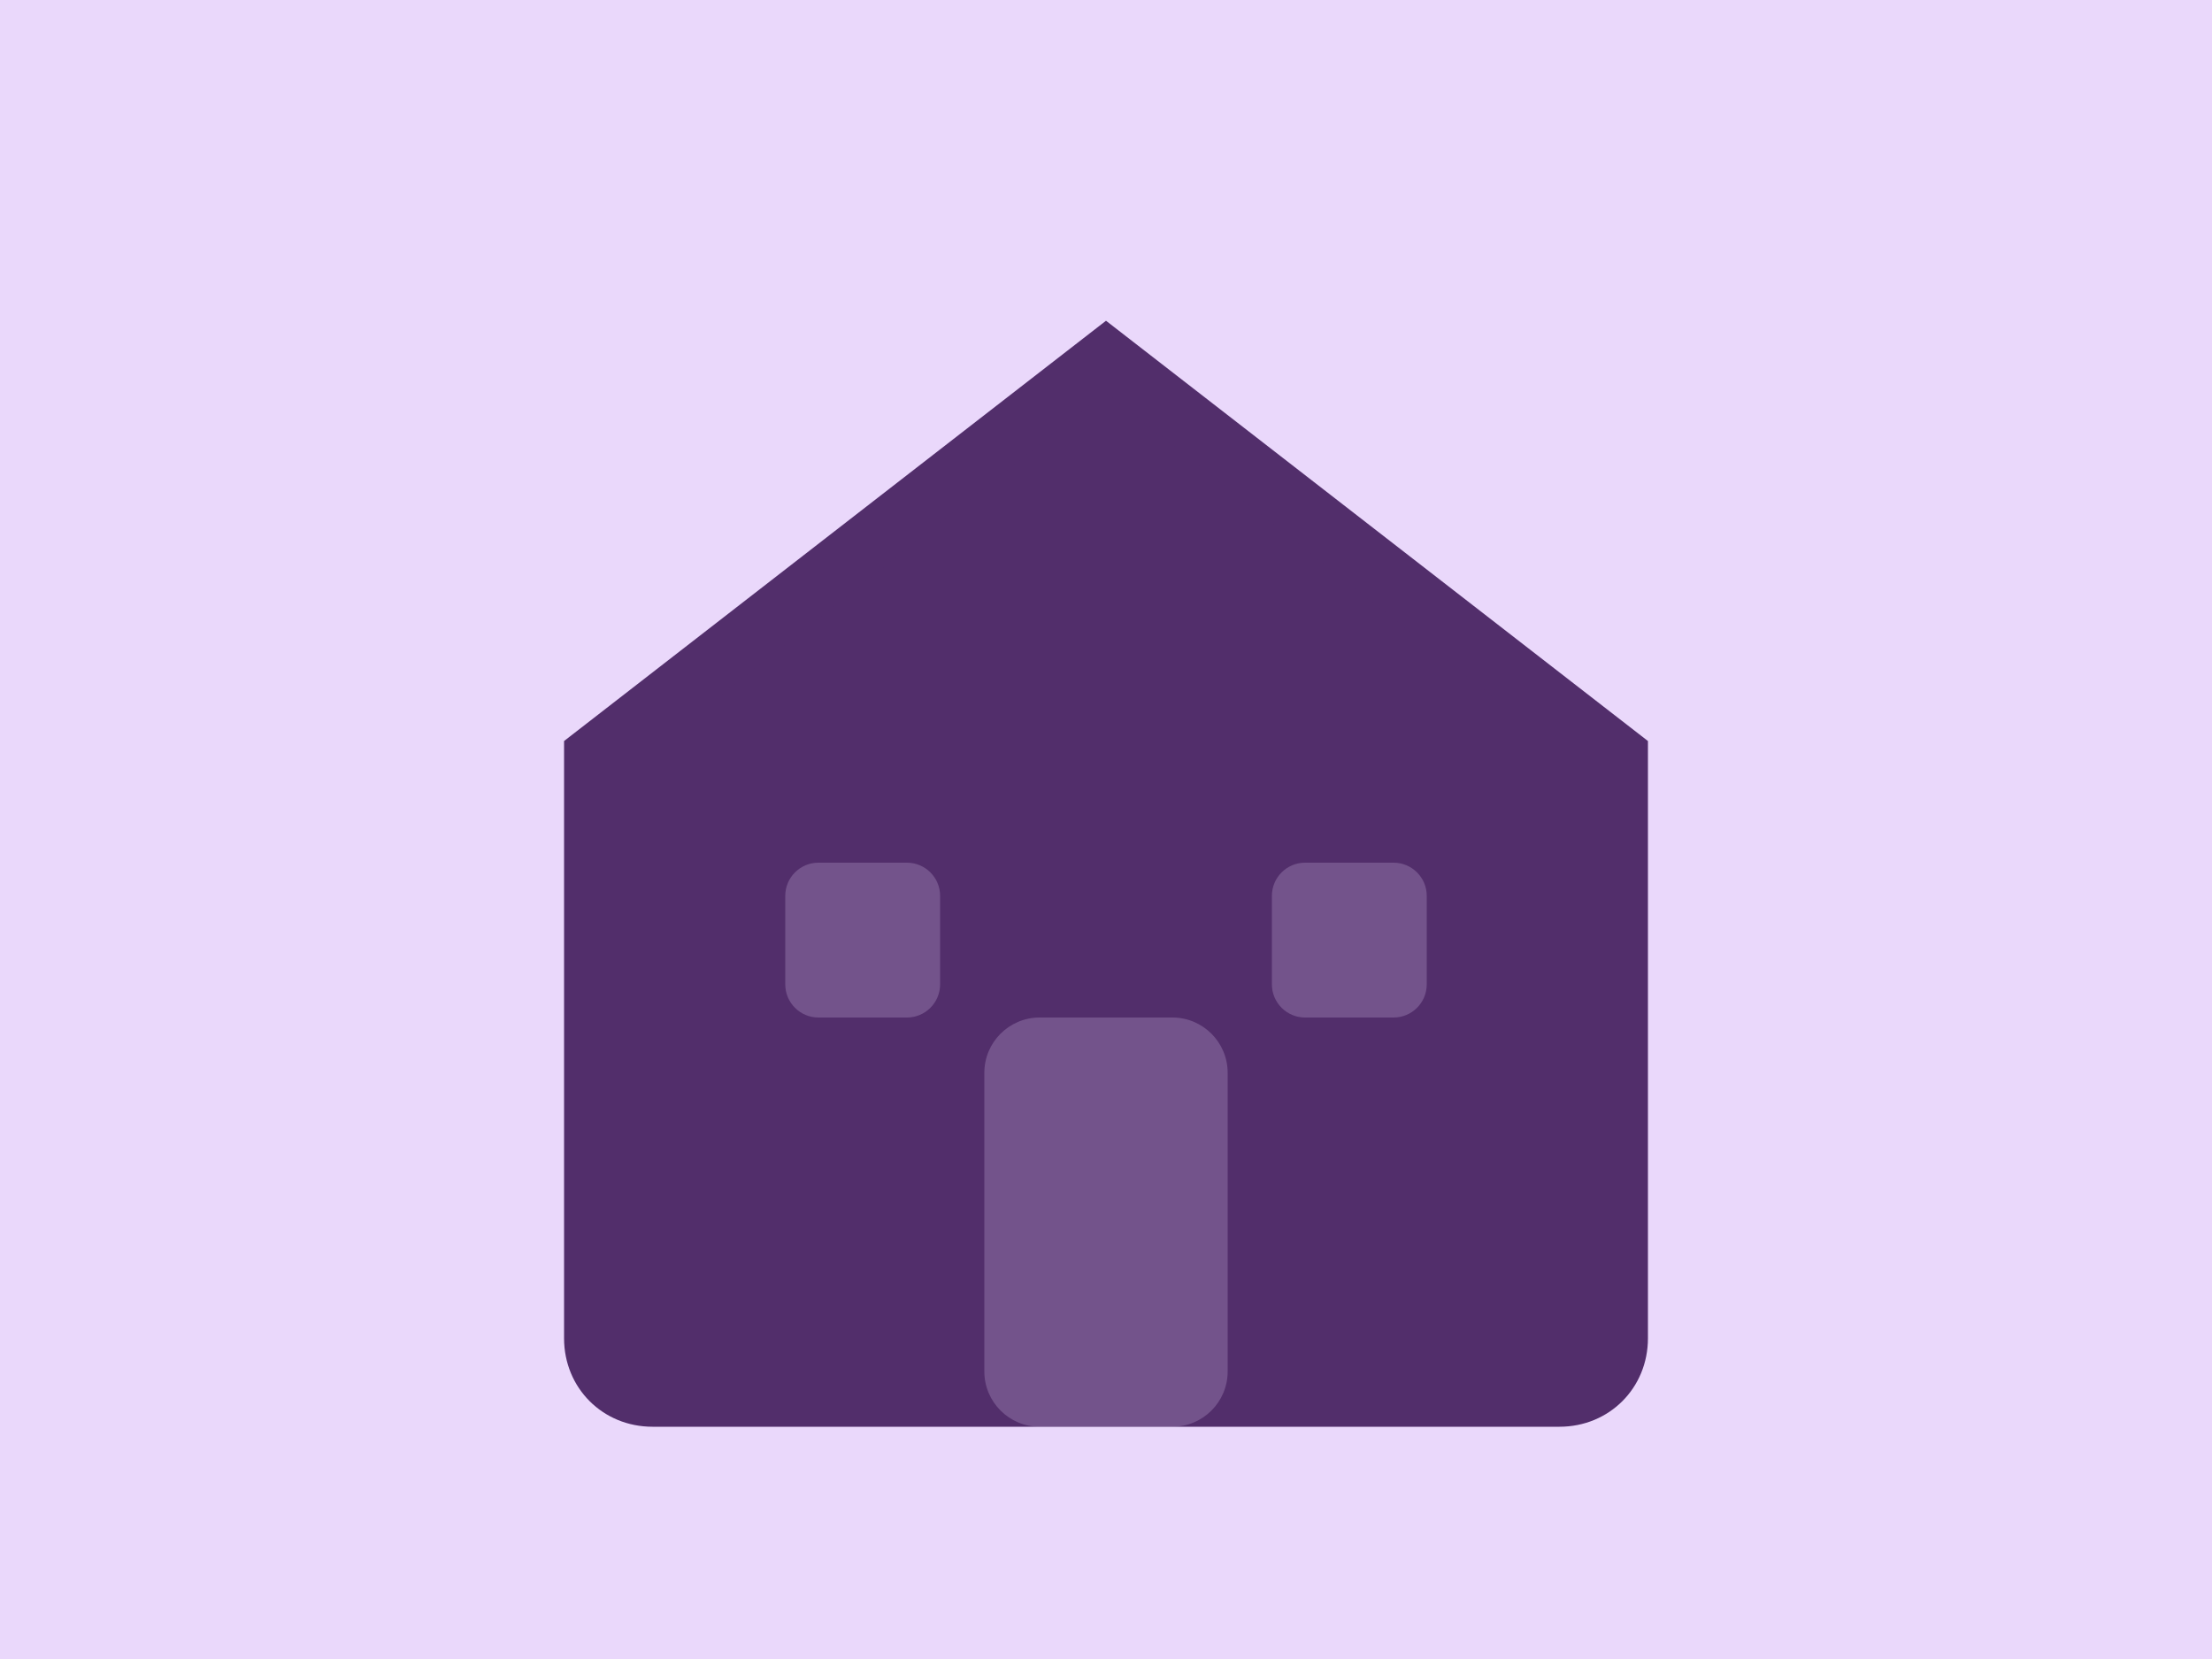
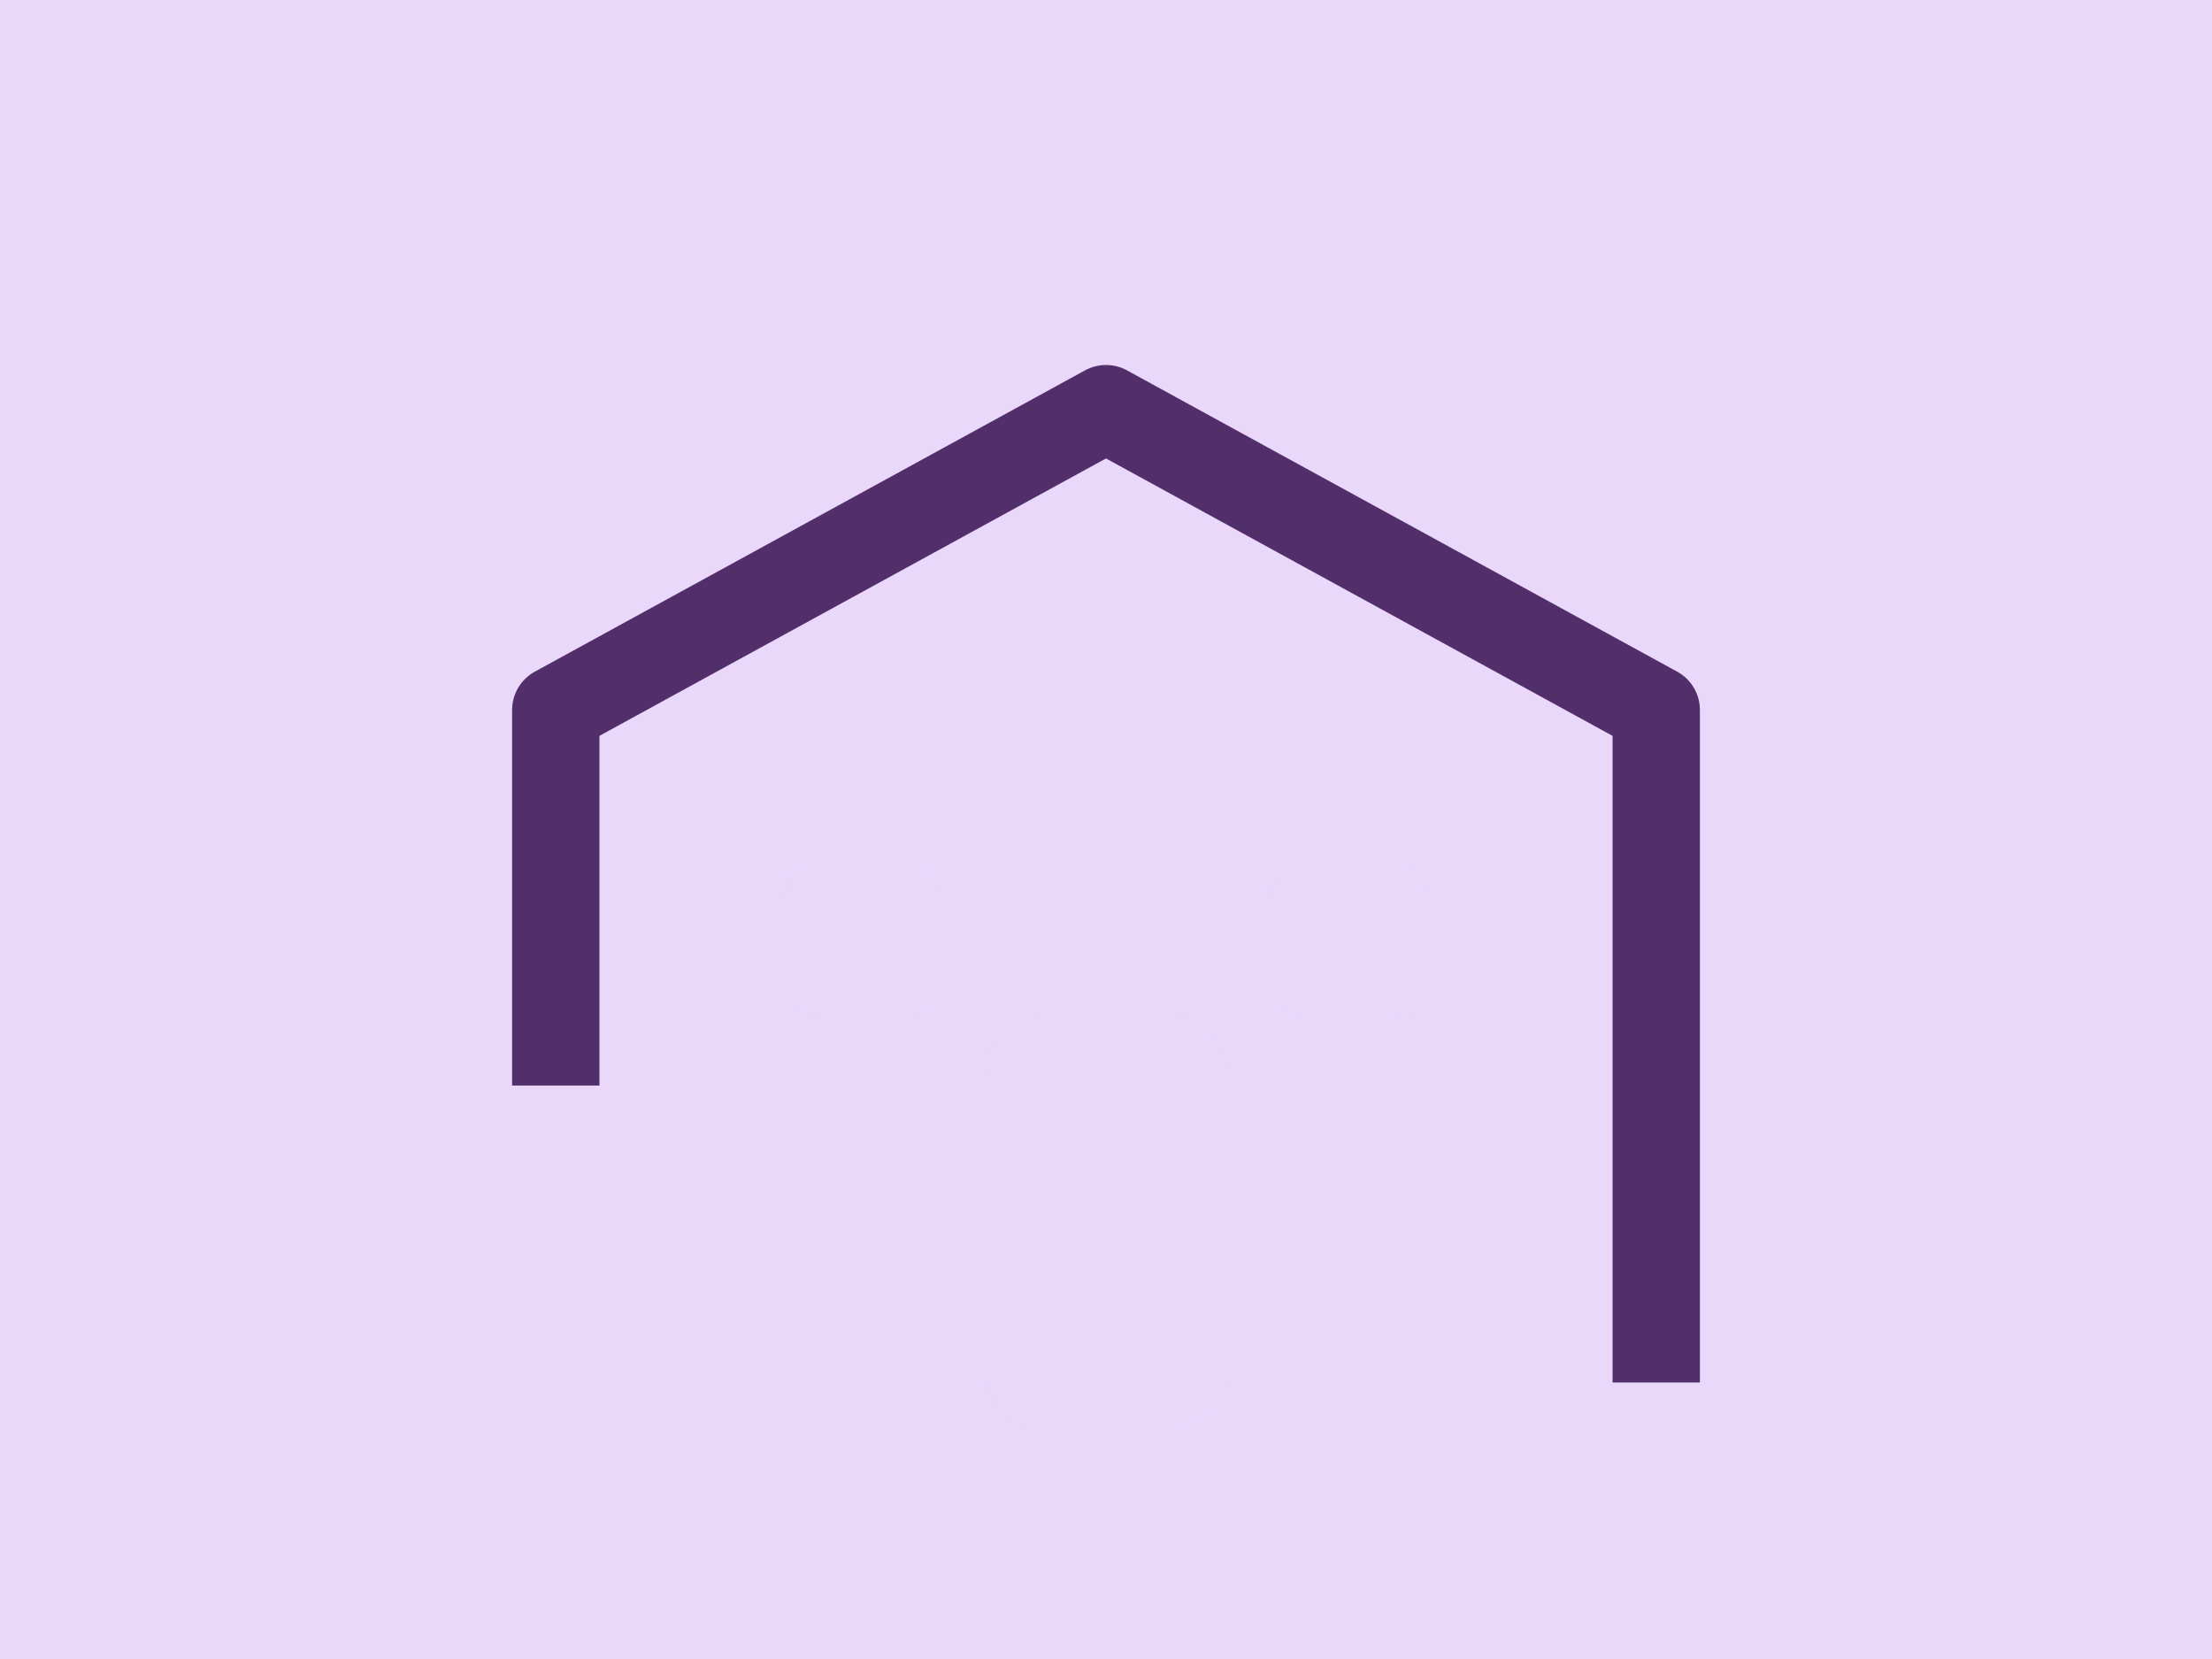
- <svg xmlns="http://www.w3.org/2000/svg" viewBox="0 0 400 300" role="img" aria-labelledby="title desc">
-   <rect width="400" height="300" fill="#ead8fb" />
-   <path d="M102 134 200 58l98 76v108c0 9-7 16-16 16H118c-9 0-16-7-16-16V134Z" fill="#522e6b" />
-   <path d="M130 126h140l-70-55-70 55Z" fill="#522e6b" />
-   <rect x="178" y="184" width="44" height="74" rx="10" fill="#ead8fb" opacity="0.22" />
-   <rect x="142" y="156" width="28" height="28" rx="6" fill="#ead8fb" opacity="0.22" />
-   <rect x="230" y="156" width="28" height="28" rx="6" fill="#ead8fb" opacity="0.22" />
+ <svg xmlns="http://www.w3.org/2000/svg" width="100%" height="100%" viewBox="0 0 400 300" version="1.1" xml:space="preserve" style="fill-rule:evenodd;clip-rule:evenodd;stroke-linecap:square;stroke-linejoin:round;">
+   <rect x="0" y="0" width="400" height="300" style="fill:rgb(234,216,251);" />
+   <g transform="matrix(0.789683,0,0,0.789683,-295.131,-261.7163)">
+     <path d="M501,570L501,494L627,425L753,494L753,638" style="fill:none;fill-rule:nonzero;stroke:rgb(82,46,107);stroke-width:20px;" />
+   </g>
+   <path d="M222,194L222,248C222,253.519 217.519,258 212,258L188,258C182.481,258 178,253.519 178,248L178,194C178,188.481 182.481,184 188,184L212,184C217.519,184 222,188.481 222,194Z" style="fill:rgb(234,216,251);fill-opacity:0.22;" />
+   <path d="M170,162L170,178C170,181.311 167.311,184 164,184L148,184C144.689,184 142,181.311 142,178L142,162C142,158.689 144.689,156 148,156L164,156C167.311,156 170,158.689 170,162Z" style="fill:rgb(234,216,251);fill-opacity:0.22;" />
+   <path d="M258,162L258,178C258,181.311 255.311,184 252,184L236,184C232.689,184 230,181.311 230,178L230,162C230,158.689 232.689,156 236,156L252,156C255.311,156 258,158.689 258,162Z" style="fill:rgb(234,216,251);fill-opacity:0.22;" />
</svg>
